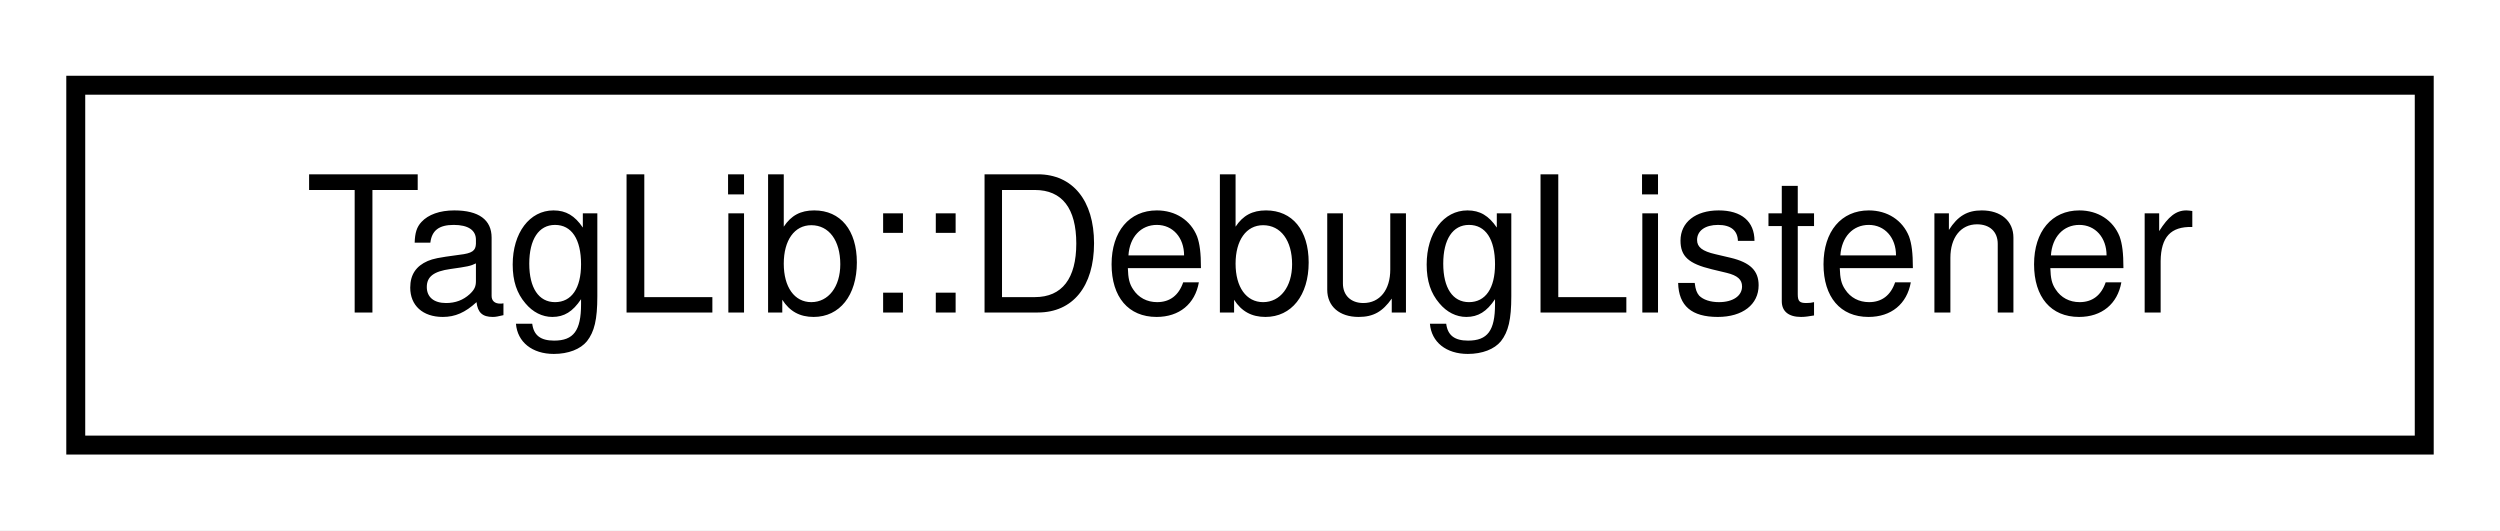
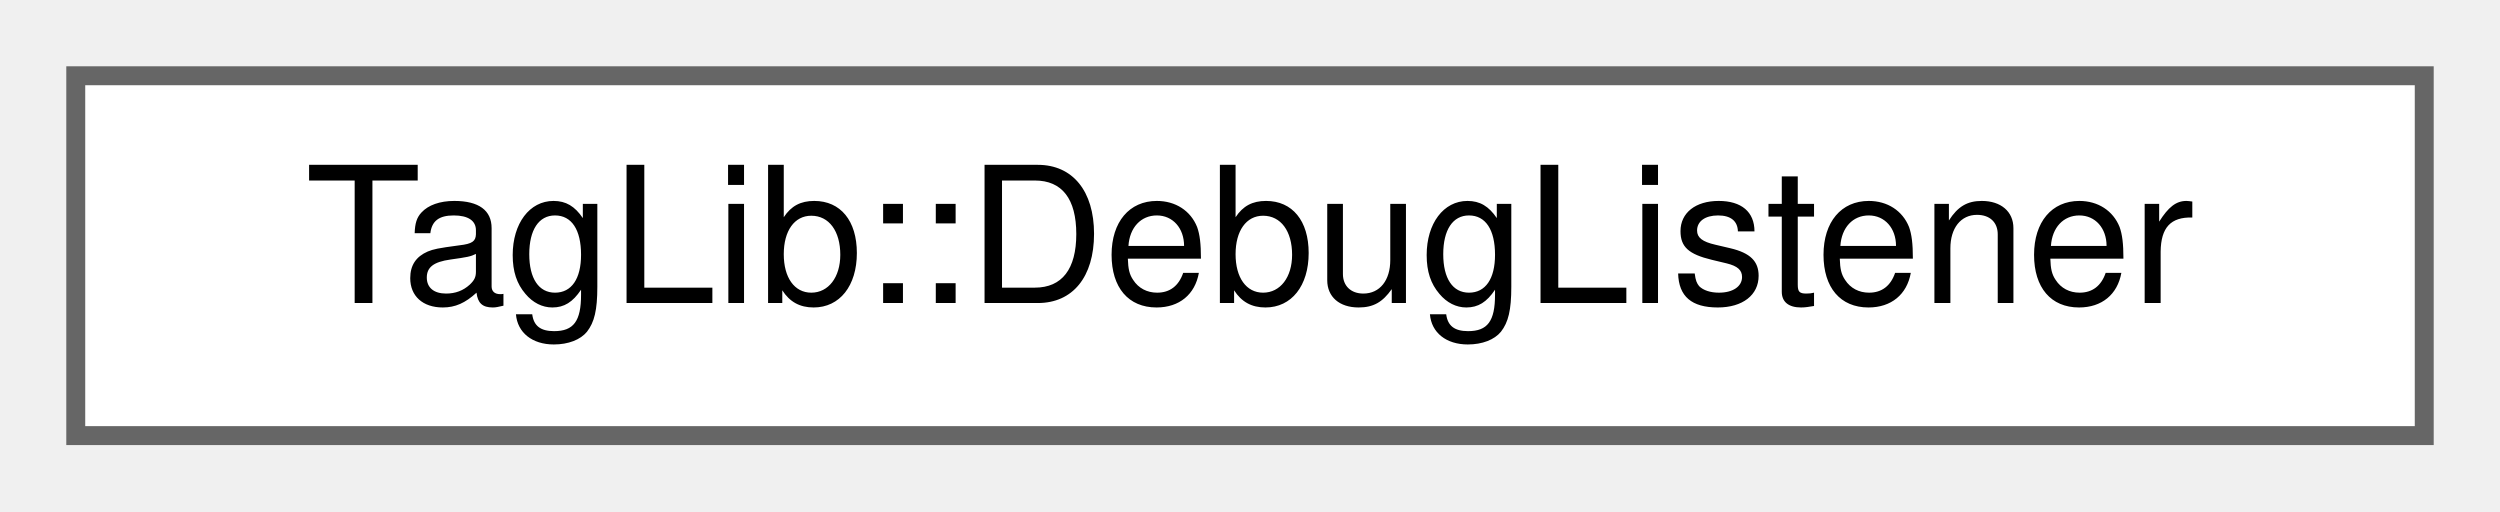
- <svg xmlns="http://www.w3.org/2000/svg" xmlns:xlink="http://www.w3.org/1999/xlink" width="132pt" height="28pt" viewBox="0.00 0.00 132.00 28.00">
-   <g id="graph0" class="graph" transform="scale(1 1) rotate(0) translate(4 24)">
-     <polygon fill="white" stroke="transparent" points="-4,4 -4,-24 128,-24 128,4 -4,4" />
-     <g id="node1" class="node">
-       <g id="a_node1">
+ <svg xmlns="http://www.w3.org/2000/svg" xmlns:xlink="http://www.w3.org/1999/xlink" width="132pt" height="27pt" viewBox="0.00 0.00 132.00 27.00">
+   <g id="graph0" class="graph" transform="scale(1 1) rotate(0) translate(4 23)">
+     <g id="Node000000" class="node">
+       <g id="a_Node000000">
        <a xlink:href="classTagLib_1_1DebugListener.html" target="_top" xlink:title="An abstraction for the listener to the debug messages.">
-           <polygon fill="white" stroke="black" points="0,-0.5 0,-19.5 124,-19.5 124,-0.5 0,-0.5" />
-           <text text-anchor="middle" x="62" y="-7.5" font-family="Helvetica,sans-Serif" font-size="10.00">TagLib::DebugListener</text>
+           <polygon fill="white" stroke="#666666" points="124,-19 0,-19 0,0 124,0 124,-19" />
+           <text text-anchor="middle" x="62" y="-7" font-family="Helvetica,sans-Serif" font-size="10.00">TagLib::DebugListener</text>
        </a>
      </g>
    </g>
  </g>
</svg>
